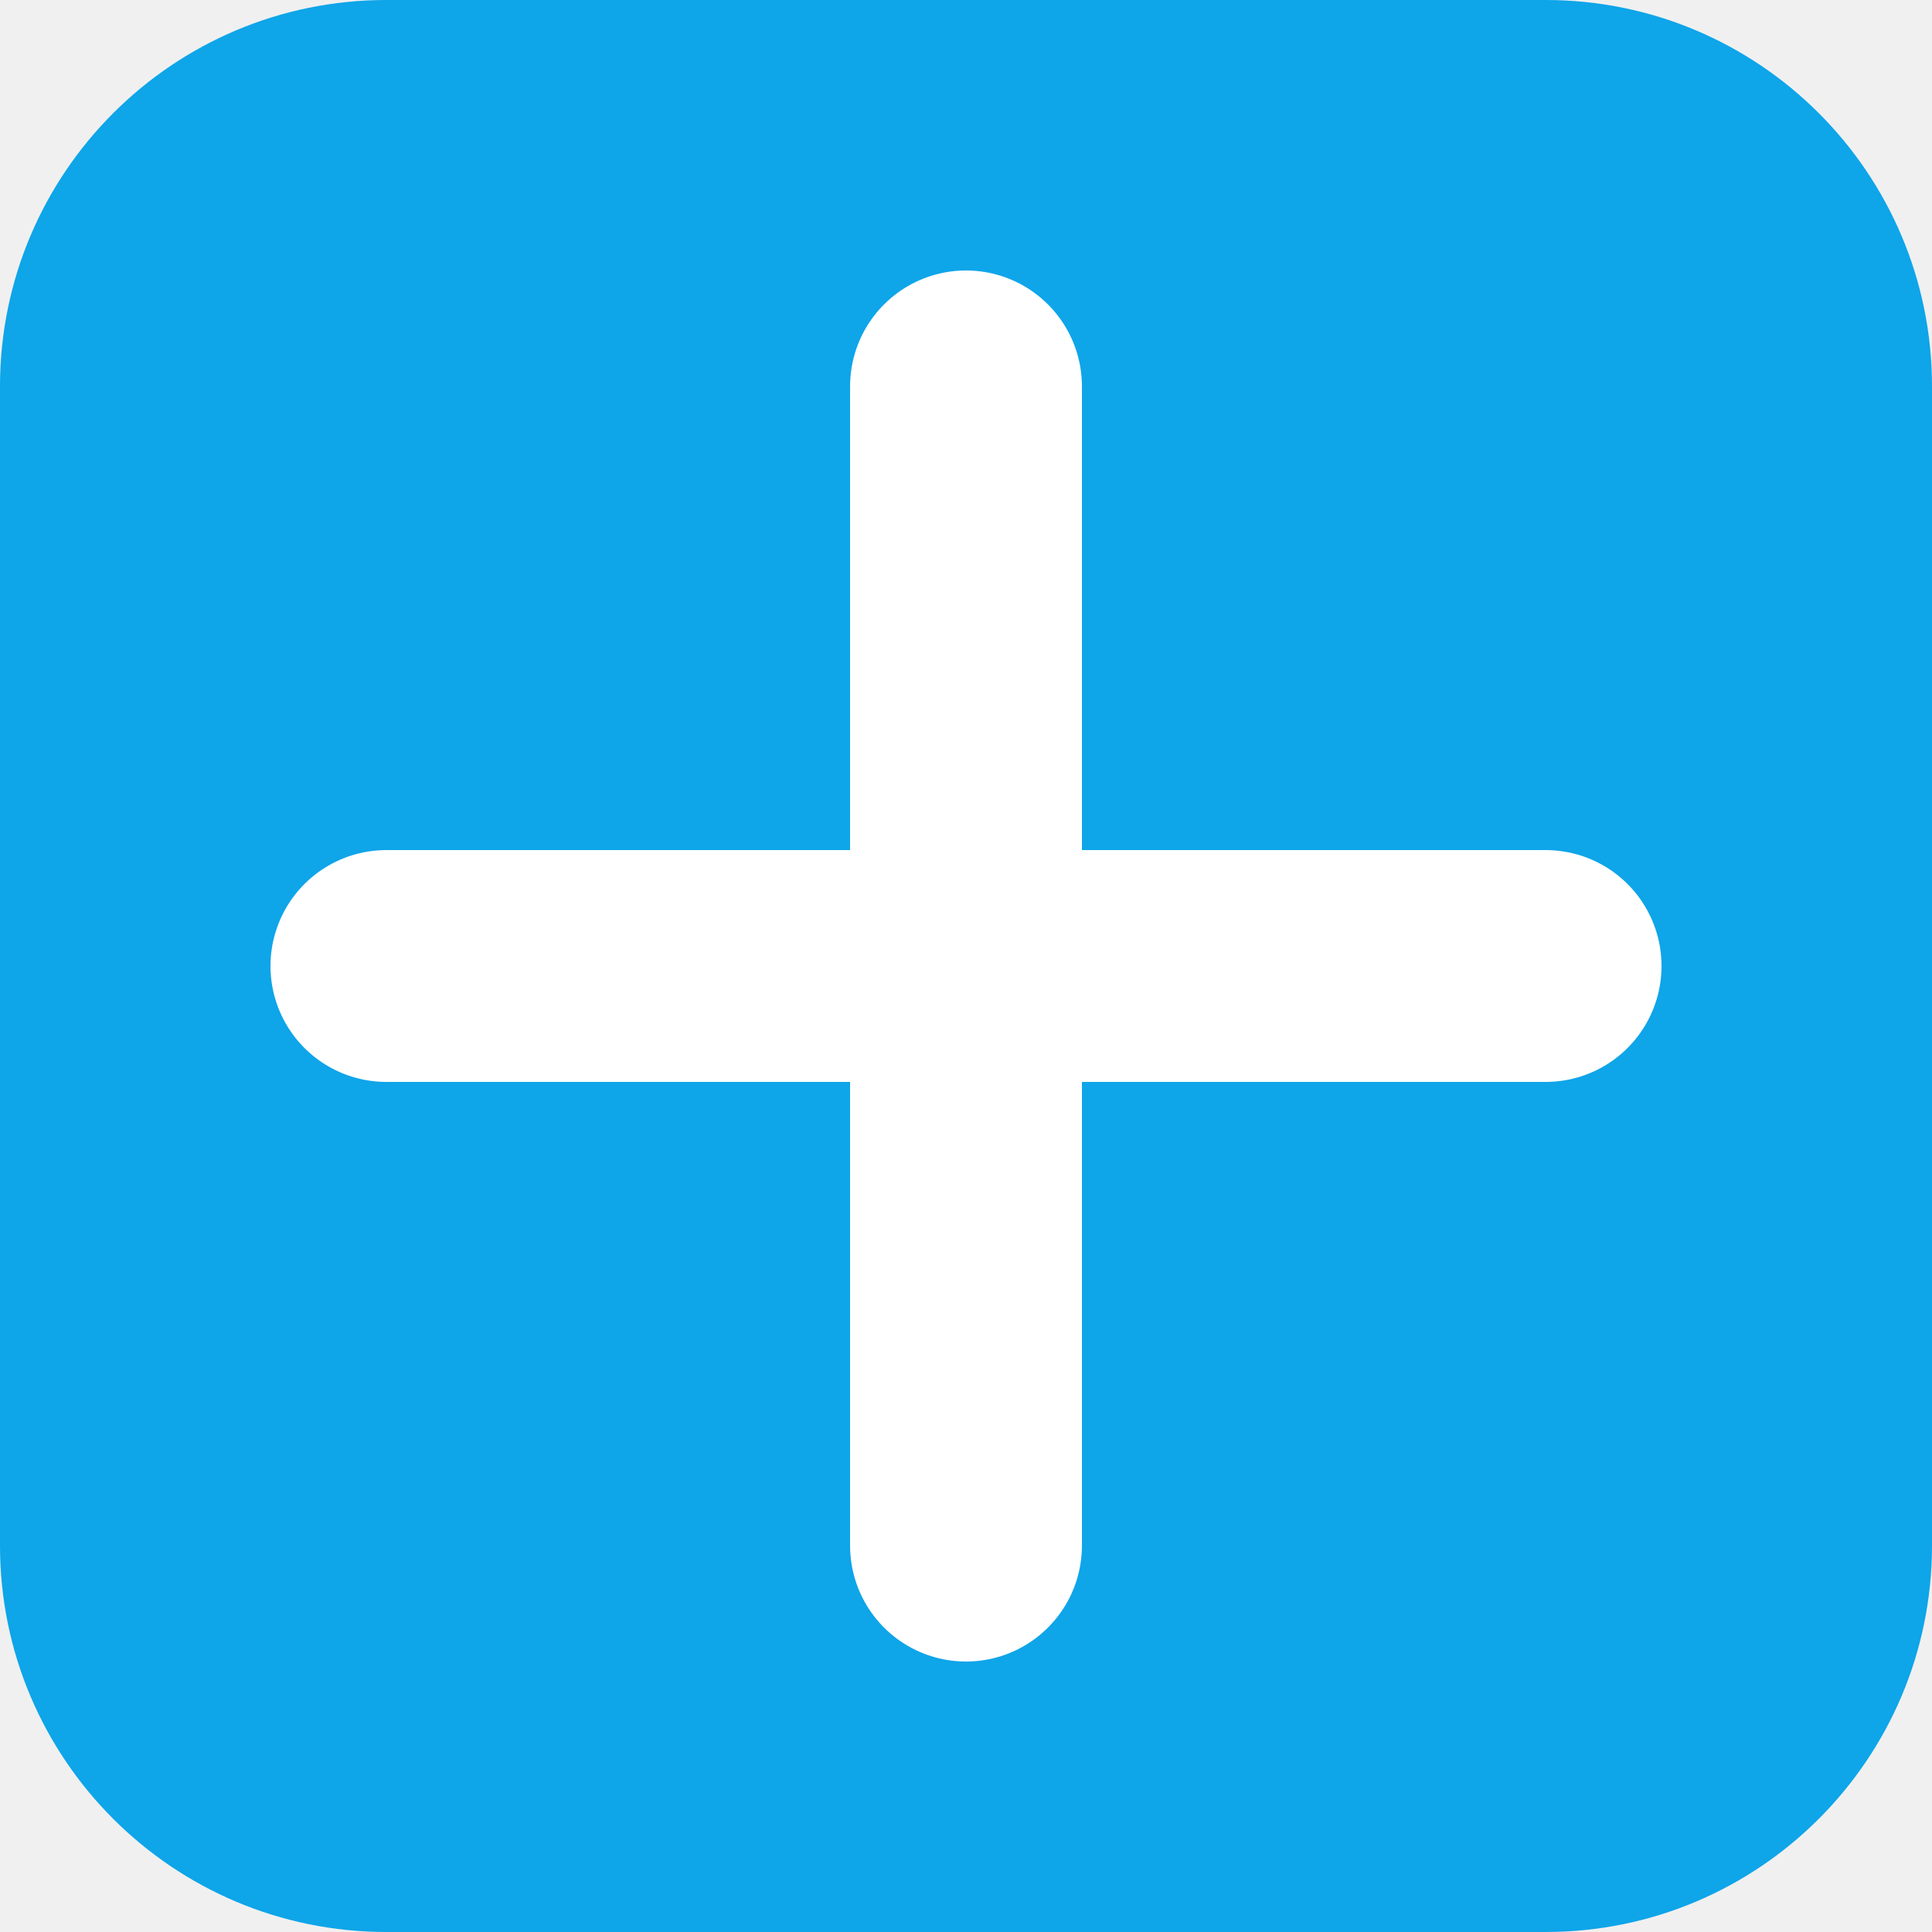
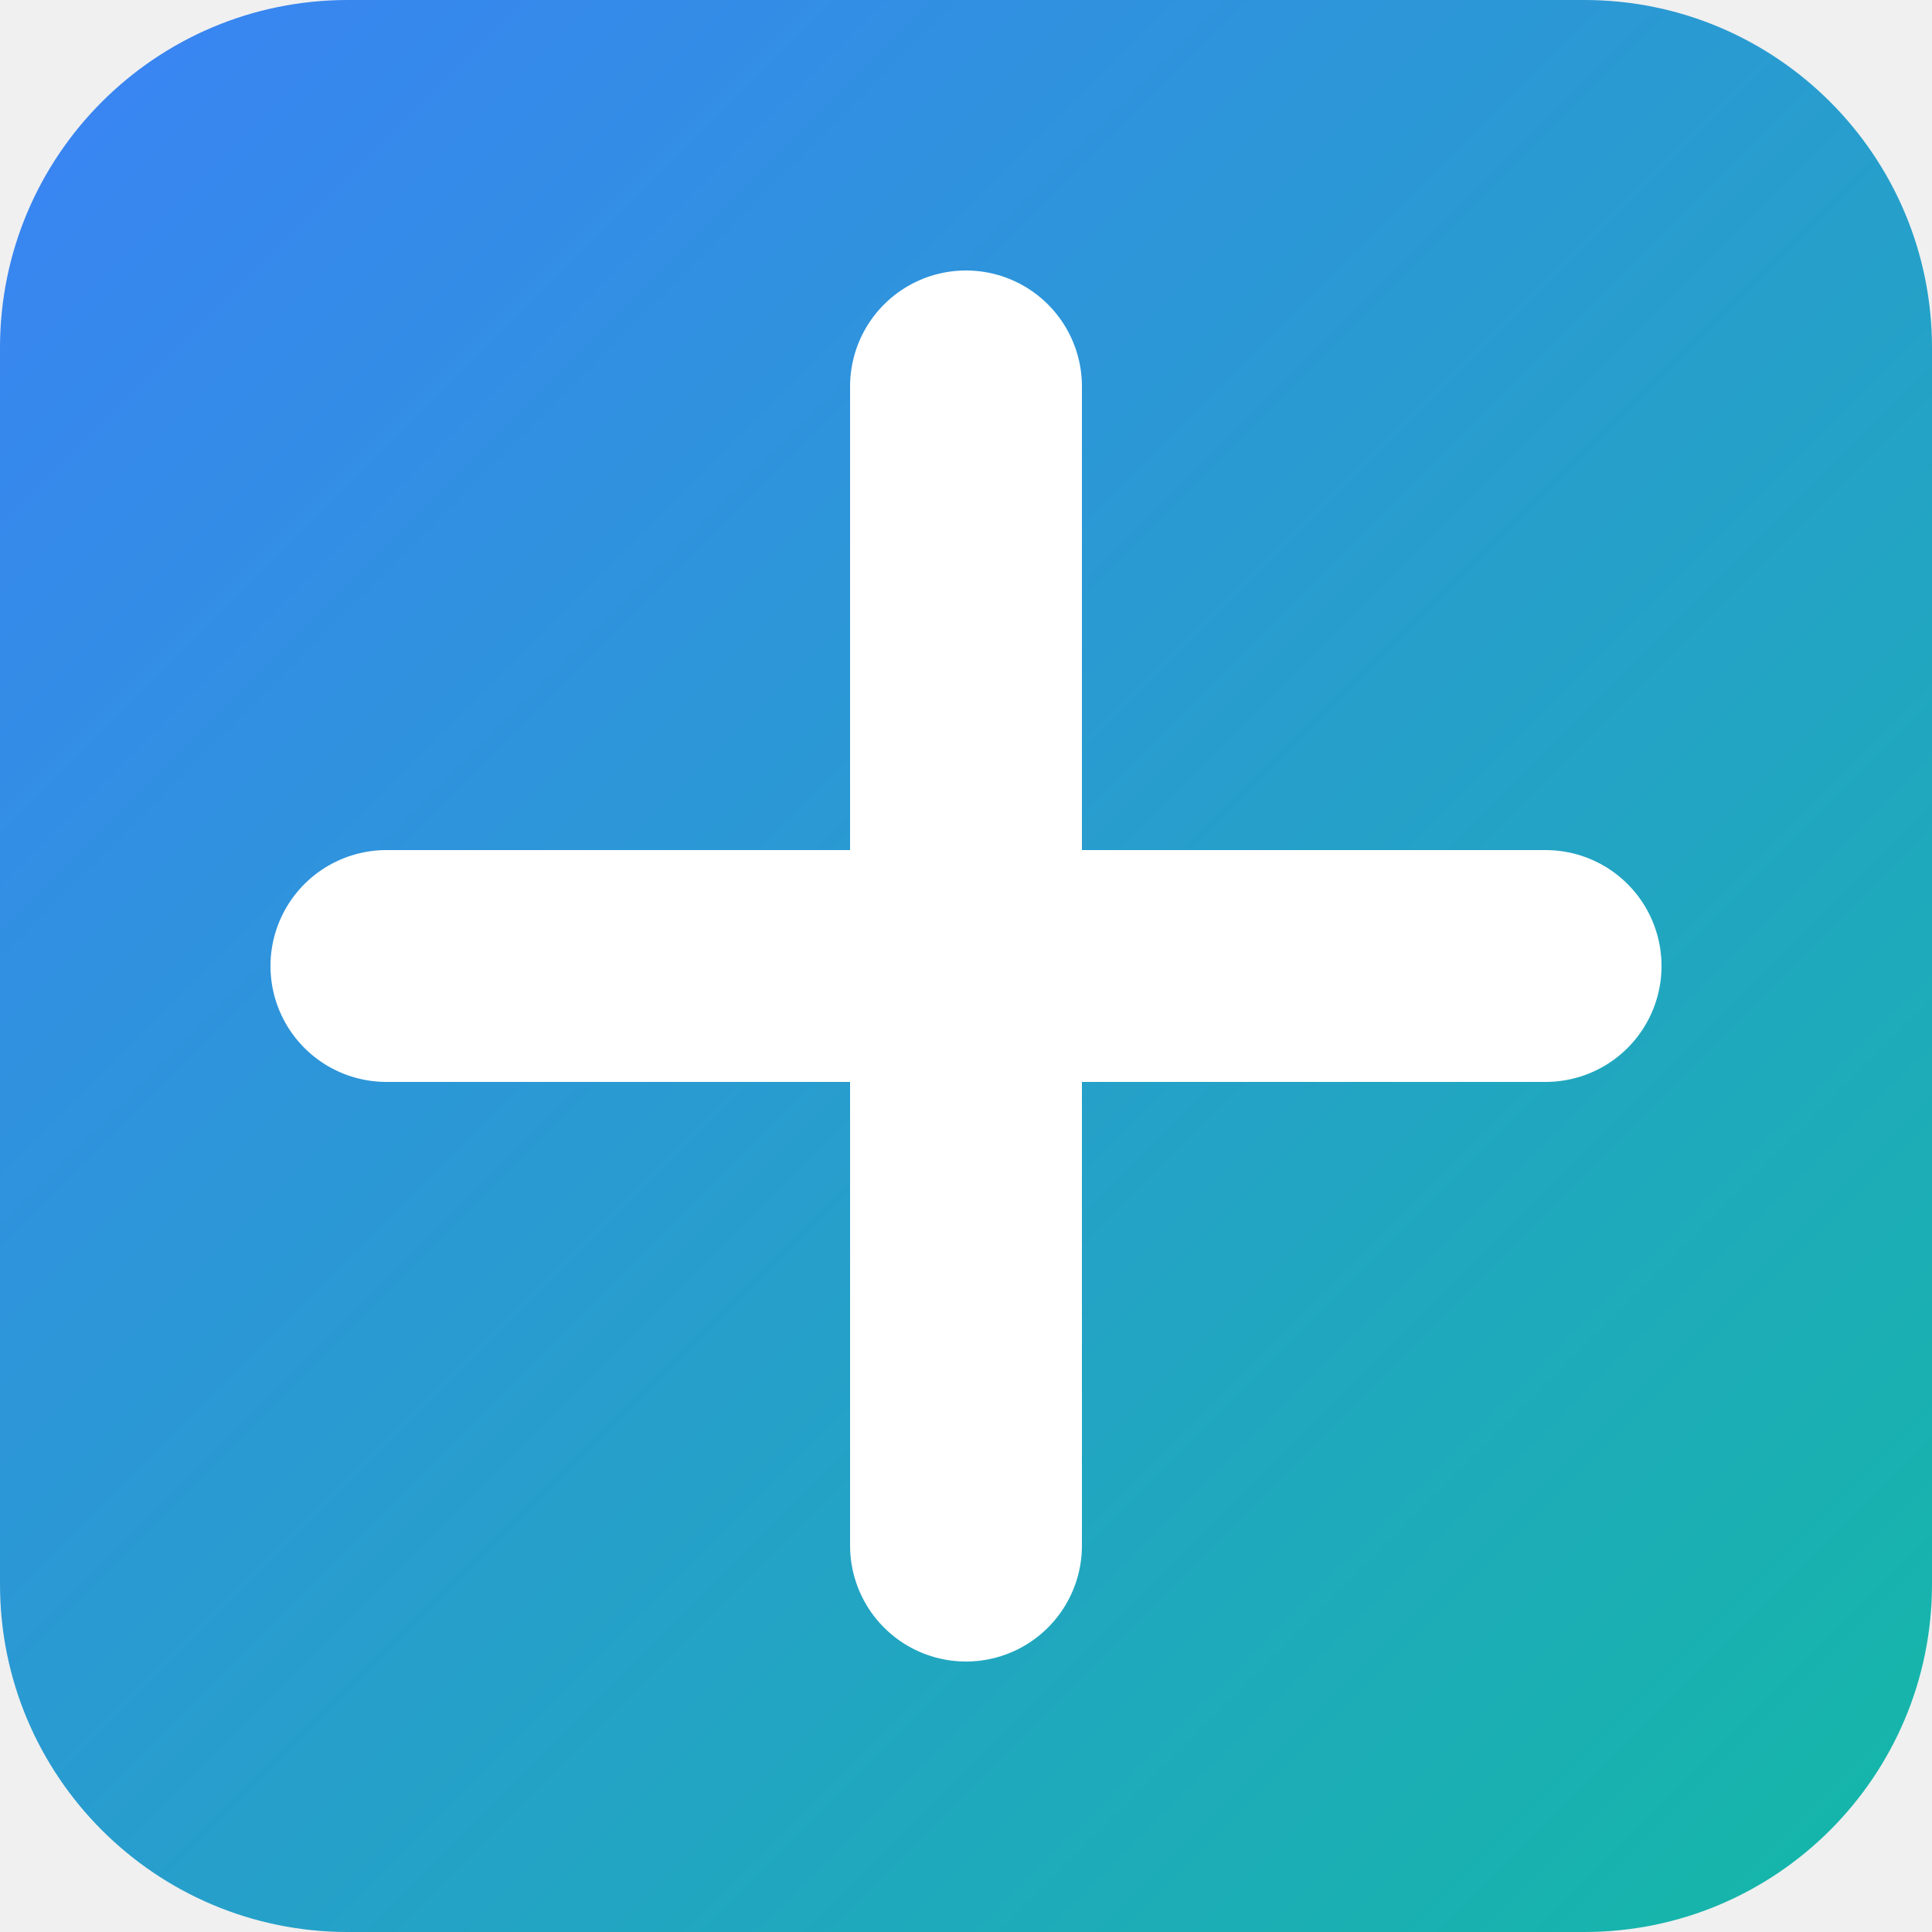
<svg xmlns="http://www.w3.org/2000/svg" viewBox="0 0 100 100">
-   <rect width="100" height="100" rx="20" fill="#0ea5e9" />
+   <rect width="100" height="100" rx="18" fill="url(#gradient)" />
+   <defs>
+     <linearGradient id="gradient" x1="0%" y1="0%" x2="100%" y2="100%">
+       <stop offset="0%" style="stop-color:#3b82f6;stop-opacity:1" />
+       <stop offset="100%" style="stop-color:#14b8a6;stop-opacity:1" />
+     </linearGradient>
+   </defs>
  <path d="M50 20 L50 80 M20 50 L80 50" stroke="white" stroke-width="12" stroke-linecap="round" />
  <circle cx="50" cy="50" r="8" fill="white" />
</svg>
